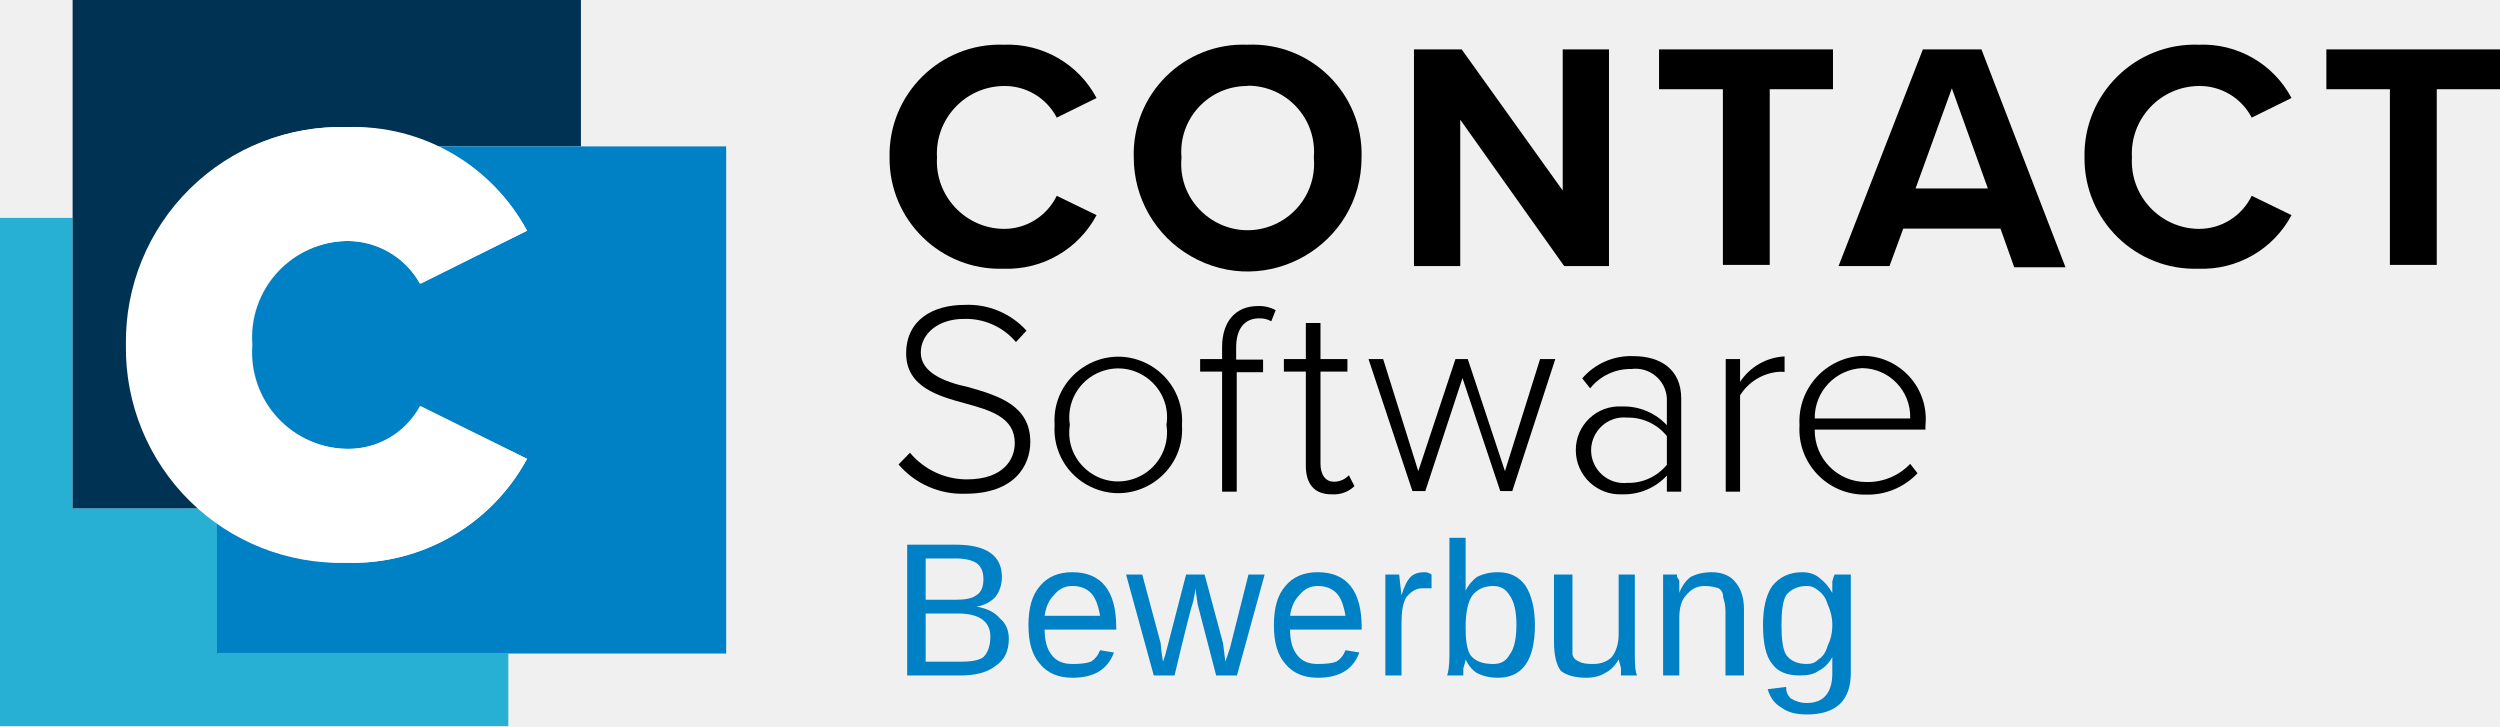
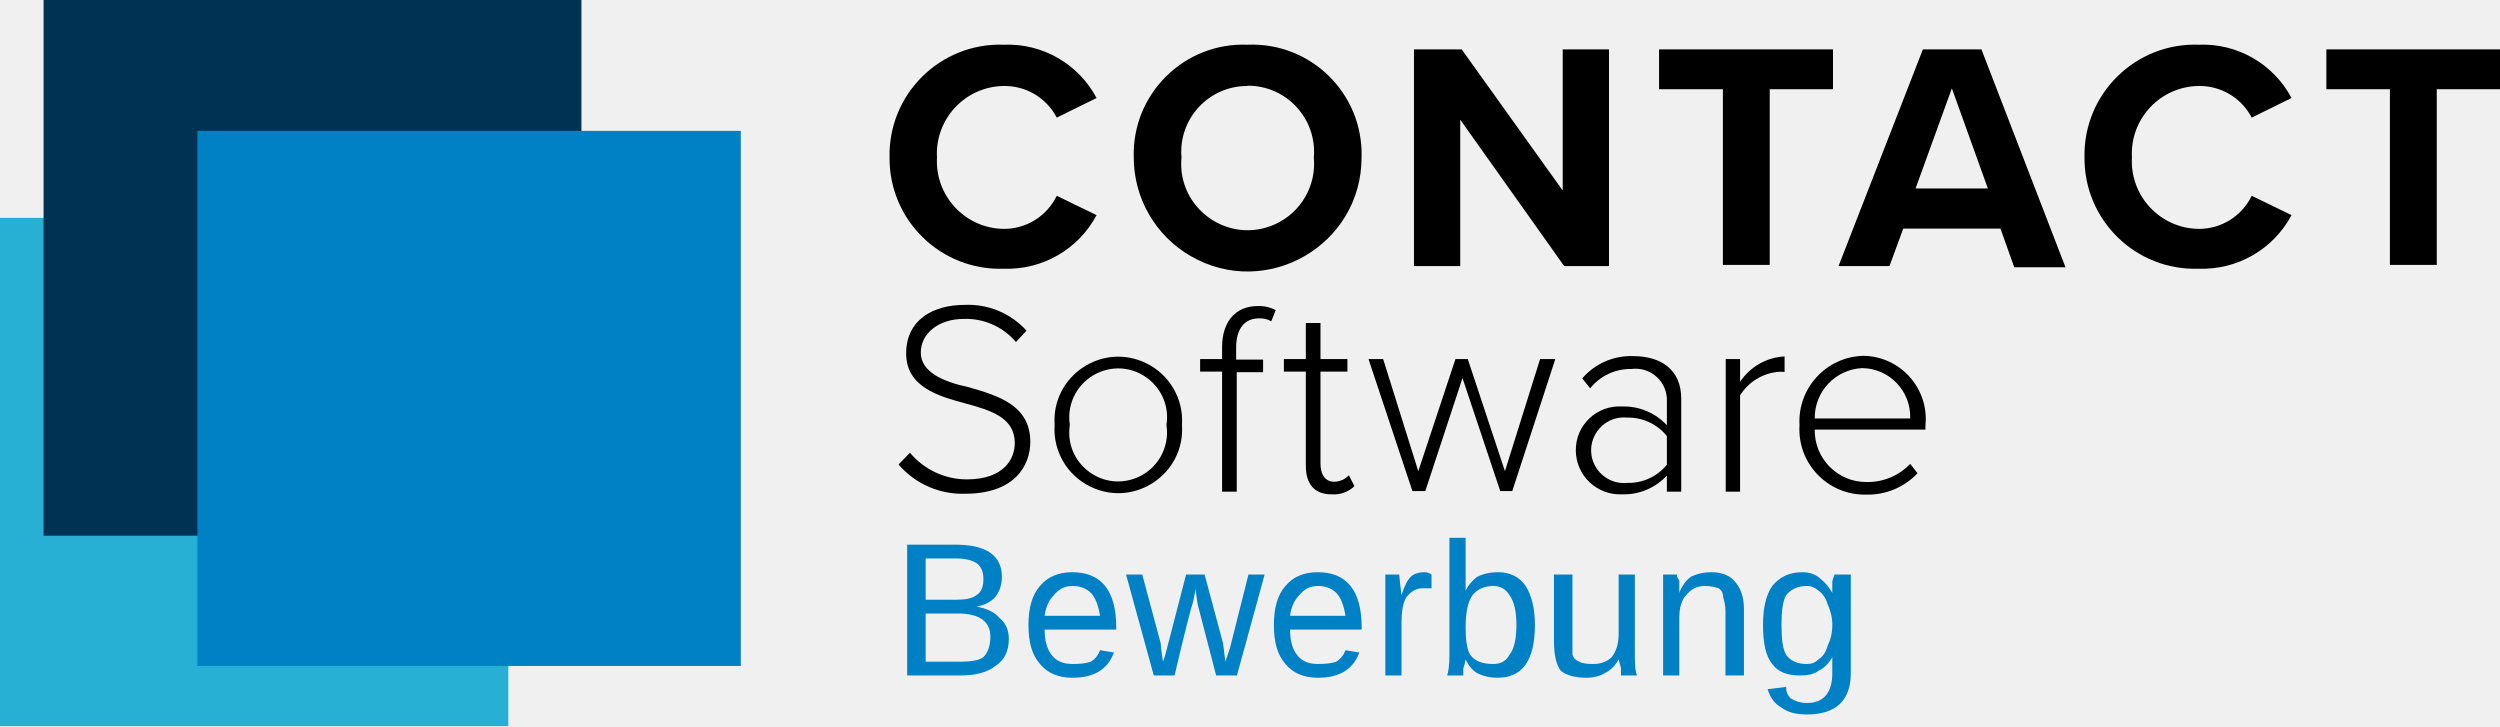
<svg xmlns="http://www.w3.org/2000/svg" xmlns:ns1="https://boxy-svg.com" viewBox="0 0 85.38 24.8">
  <path d="M 30.38 5.377 C 30.333 3.212 32.115 1.452 34.28 1.527 C 35.599 1.473 36.832 2.181 37.45 3.347 L 36.09 4.017 C 35.741 3.343 35.039 2.924 34.28 2.937 C 32.964 2.952 31.926 4.063 32 5.377 C 31.926 6.691 32.964 7.802 34.28 7.817 C 35.051 7.821 35.755 7.381 36.09 6.687 L 37.45 7.347 C 36.831 8.513 35.6 9.224 34.28 9.177 C 32.135 9.251 30.362 7.523 30.38 5.377 Z" />
  <path d="M 42.6 1.527 C 44.772 1.433 46.566 3.204 46.5 5.377 C 46.5 8.372 43.258 10.243 40.665 8.746 C 39.461 8.051 38.72 6.767 38.72 5.377 C 38.655 3.212 40.436 1.445 42.6 1.527 Z M 42.6 2.937 C 41.279 2.932 40.238 4.061 40.35 5.377 C 40.186 7.117 41.967 8.381 43.556 7.654 C 44.433 7.251 44.961 6.338 44.87 5.377 C 44.982 4.051 43.93 2.916 42.6 2.927 L 42.6 2.937 Z" />
  <path d="M 49.87 4.087 L 49.87 9.087 L 48.29 9.087 L 48.29 1.687 L 49.92 1.687 L 53.37 6.507 L 53.37 1.687 L 54.95 1.687 L 54.95 9.087 L 53.42 9.087 L 49.87 4.087 Z" />
  <path d="M 58.84 3.047 L 56.66 3.047 L 56.66 1.687 L 62.6 1.687 L 62.6 3.047 L 60.44 3.047 L 60.44 9.047 L 58.84 9.047 L 58.84 3.047 Z" />
  <path d="M 68.32 7.807 L 65 7.807 L 64.53 9.087 L 62.79 9.087 L 65.67 1.687 L 67.67 1.687 L 70.54 9.127 L 68.79 9.127 L 68.32 7.807 Z M 65.42 6.437 L 67.89 6.437 L 66.66 3.017 L 65.42 6.437 Z" />
  <path d="M 71.19 5.377 C 71.143 3.212 72.925 1.452 75.09 1.527 C 76.409 1.473 77.642 2.181 78.26 3.347 L 76.9 4.017 C 76.551 3.343 75.849 2.924 75.09 2.937 C 73.774 2.952 72.736 4.063 72.81 5.377 C 72.736 6.691 73.774 7.802 75.09 7.817 C 75.861 7.821 76.565 7.381 76.9 6.687 L 78.26 7.347 C 77.641 8.513 76.41 9.224 75.09 9.177 C 72.945 9.251 71.172 7.523 71.19 5.377 Z" />
  <path d="M 81.62 3.047 L 79.45 3.047 L 79.45 1.687 L 85.38 1.687 L 85.38 3.047 L 83.22 3.047 L 83.22 9.047 L 81.62 9.047 L 81.62 3.047 Z" />
  <path d="M 31.077 15.462 C 31.557 16.037 32.267 16.37 33.017 16.372 C 34.297 16.372 34.657 15.662 34.657 15.132 C 34.657 14.252 33.827 14.012 32.947 13.772 C 32.067 13.532 30.947 13.222 30.947 12.072 C 30.947 10.922 31.867 10.412 32.947 10.412 C 33.746 10.376 34.52 10.699 35.057 11.292 L 34.697 11.682 C 34.254 11.157 33.593 10.866 32.907 10.892 C 32.077 10.892 31.447 11.372 31.447 12.042 C 31.447 12.712 32.227 13.042 33.077 13.222 C 34.077 13.512 35.187 13.832 35.187 15.092 C 35.187 15.892 34.657 16.862 32.967 16.862 C 32.094 16.893 31.255 16.525 30.687 15.862 L 31.077 15.462 Z" />
  <path d="M 36.017 14.512 C 35.903 12.838 37.645 11.668 39.151 12.407 C 39.946 12.797 40.427 13.629 40.367 14.512 C 40.48 16.187 38.739 17.356 37.232 16.617 C 36.437 16.227 35.957 15.396 36.017 14.512 Z M 39.837 14.512 C 40.035 13.242 38.784 12.233 37.585 12.697 C 36.852 12.98 36.415 13.736 36.537 14.512 C 36.338 15.782 37.589 16.791 38.788 16.328 C 39.521 16.044 39.958 15.289 39.837 14.512 Z" />
  <path d="M 41.737 12.692 L 40.987 12.692 L 40.987 12.262 L 41.737 12.262 L 41.737 11.852 C 41.737 10.962 42.217 10.452 42.957 10.452 C 43.169 10.444 43.379 10.492 43.567 10.592 L 43.417 10.972 C 43.292 10.902 43.15 10.868 43.007 10.872 C 42.497 10.872 42.217 11.232 42.217 11.872 L 42.217 12.282 L 43.137 12.282 L 43.137 12.712 L 42.237 12.712 L 42.237 16.792 L 41.737 16.792 L 41.737 12.692 Z" />
  <path d="M 44.597 15.912 L 44.597 12.692 L 43.847 12.692 L 43.847 12.262 L 44.597 12.262 L 44.597 11.032 L 45.097 11.032 L 45.097 12.262 L 46.017 12.262 L 46.017 12.692 L 45.097 12.692 L 45.097 15.832 C 45.097 16.192 45.247 16.452 45.567 16.452 C 45.756 16.45 45.937 16.37 46.067 16.232 L 46.257 16.602 C 46.052 16.801 45.772 16.903 45.487 16.882 C 44.887 16.892 44.597 16.522 44.597 15.912 Z" />
  <path d="M 49.947 12.912 L 48.677 16.772 L 48.237 16.772 L 46.737 12.262 L 47.237 12.262 L 48.437 16.092 L 49.707 12.262 L 50.127 12.262 L 51.397 16.092 L 52.597 12.262 L 53.117 12.262 L 51.647 16.772 L 51.237 16.772 L 49.947 12.912 Z" />
  <path d="M 56.927 16.242 C 56.533 16.667 55.975 16.9 55.397 16.882 C 54.539 16.922 53.821 16.24 53.817 15.382 C 53.809 14.519 54.535 13.83 55.397 13.882 C 55.975 13.864 56.533 14.098 56.927 14.522 L 56.927 13.602 C 56.891 12.98 56.334 12.52 55.717 12.602 C 55.17 12.591 54.648 12.835 54.307 13.262 L 54.037 12.922 C 54.471 12.418 55.111 12.138 55.777 12.162 C 56.697 12.162 57.417 12.602 57.417 13.612 L 57.417 16.792 L 56.927 16.792 L 56.927 16.242 Z M 56.927 14.892 C 56.596 14.482 56.093 14.249 55.567 14.262 C 54.708 14.181 54.084 15.059 54.442 15.843 C 54.641 16.277 55.092 16.537 55.567 16.492 C 56.092 16.508 56.594 16.279 56.927 15.872 L 56.927 14.892 Z" />
  <path d="M 58.937 12.262 L 59.427 12.262 L 59.427 13.042 C 59.766 12.527 60.33 12.204 60.947 12.172 L 60.947 12.702 C 60.867 12.693 60.786 12.693 60.707 12.702 C 60.18 12.757 59.707 13.053 59.427 13.502 L 59.427 16.792 L 58.937 16.792 L 58.937 12.262 Z" />
  <path d="M 63.627 12.152 C 64.904 12.163 65.893 13.273 65.757 14.542 L 65.757 14.672 L 61.977 14.672 C 61.96 15.66 62.759 16.468 63.747 16.462 C 64.308 16.474 64.849 16.249 65.237 15.842 L 65.487 16.162 C 65.028 16.648 64.384 16.914 63.717 16.892 C 62.416 16.912 61.375 15.82 61.457 14.522 C 61.383 13.262 62.365 12.19 63.627 12.152 Z M 61.987 14.292 L 65.237 14.292 C 65.27 13.36 64.53 12.583 63.597 12.572 C 62.681 12.615 61.965 13.376 61.977 14.292 L 61.987 14.292 Z" />
  <path d="M6.79,17.36H2.48V7.44H0V24.8H17.36V22.32H7.44V17.88a7.17,7.17,0,0,1-.65-.51Z" style="fill:#27afd4" />
  <path d="M14.94,5h4.9V0H2.48V17.36H6.79a7.34,7.34,0,0,1-2.45-5.58,7.33,7.33,0,0,1,7.54-7.44A7.31,7.31,0,0,1,14.94,5h0Z" style="fill:#003254" />
  <path d="M14.94,5A6.83,6.83,0,0,1,18,7.88L14.37,9.69a2.85,2.85,0,0,0-2.49-1.46,3.3,3.3,0,0,0-3.26,3.55,3.3,3.3,0,0,0,3.26,3.55,2.79,2.79,0,0,0,2.49-1.46L18,15.67a6.78,6.78,0,0,1-6.15,3.55,7.72,7.72,0,0,1-4.44-1.35v4.45H24.8V5Z" style="fill:#0080c5" />
  <path d="M18,7.88a6.72,6.72,0,0,0-6.16-3.54,7.33,7.33,0,0,0-7.54,7.44,7.33,7.33,0,0,0,7.54,7.44A6.78,6.78,0,0,0,18,15.67l-3.66-1.8a2.79,2.79,0,0,1-2.49,1.46,3.3,3.3,0,0,1-3.26-3.55,3.3,3.3,0,0,1,3.26-3.55,2.85,2.85,0,0,1,2.49,1.46Z" style="fill:#fff" />
  <text style="fill: rgb(0, 128, 197); font-family: Arial, sans-serif; font-size: 1.3px; white-space: pre;" transform="matrix(5.048901, 0, 0, 5.014899, -244.7549, -55.19163)" x="48.606" y="15.539" dx="5.898" dy="0.069" ns1:origin="0.5 1.920125">Bewerbung</text>
+   <rect x="1.988" y="0.473" width="17.369" height="17.322" style="fill: rgb(0, 50, 84); stroke: rgb(0, 50, 84);" />
+   <rect x="7.241" y="4.969" width="17.559" height="17.275" style="paint-order: stroke; stroke: rgb(0, 128, 197); fill: rgb(0, 128, 197);" />
</svg>
